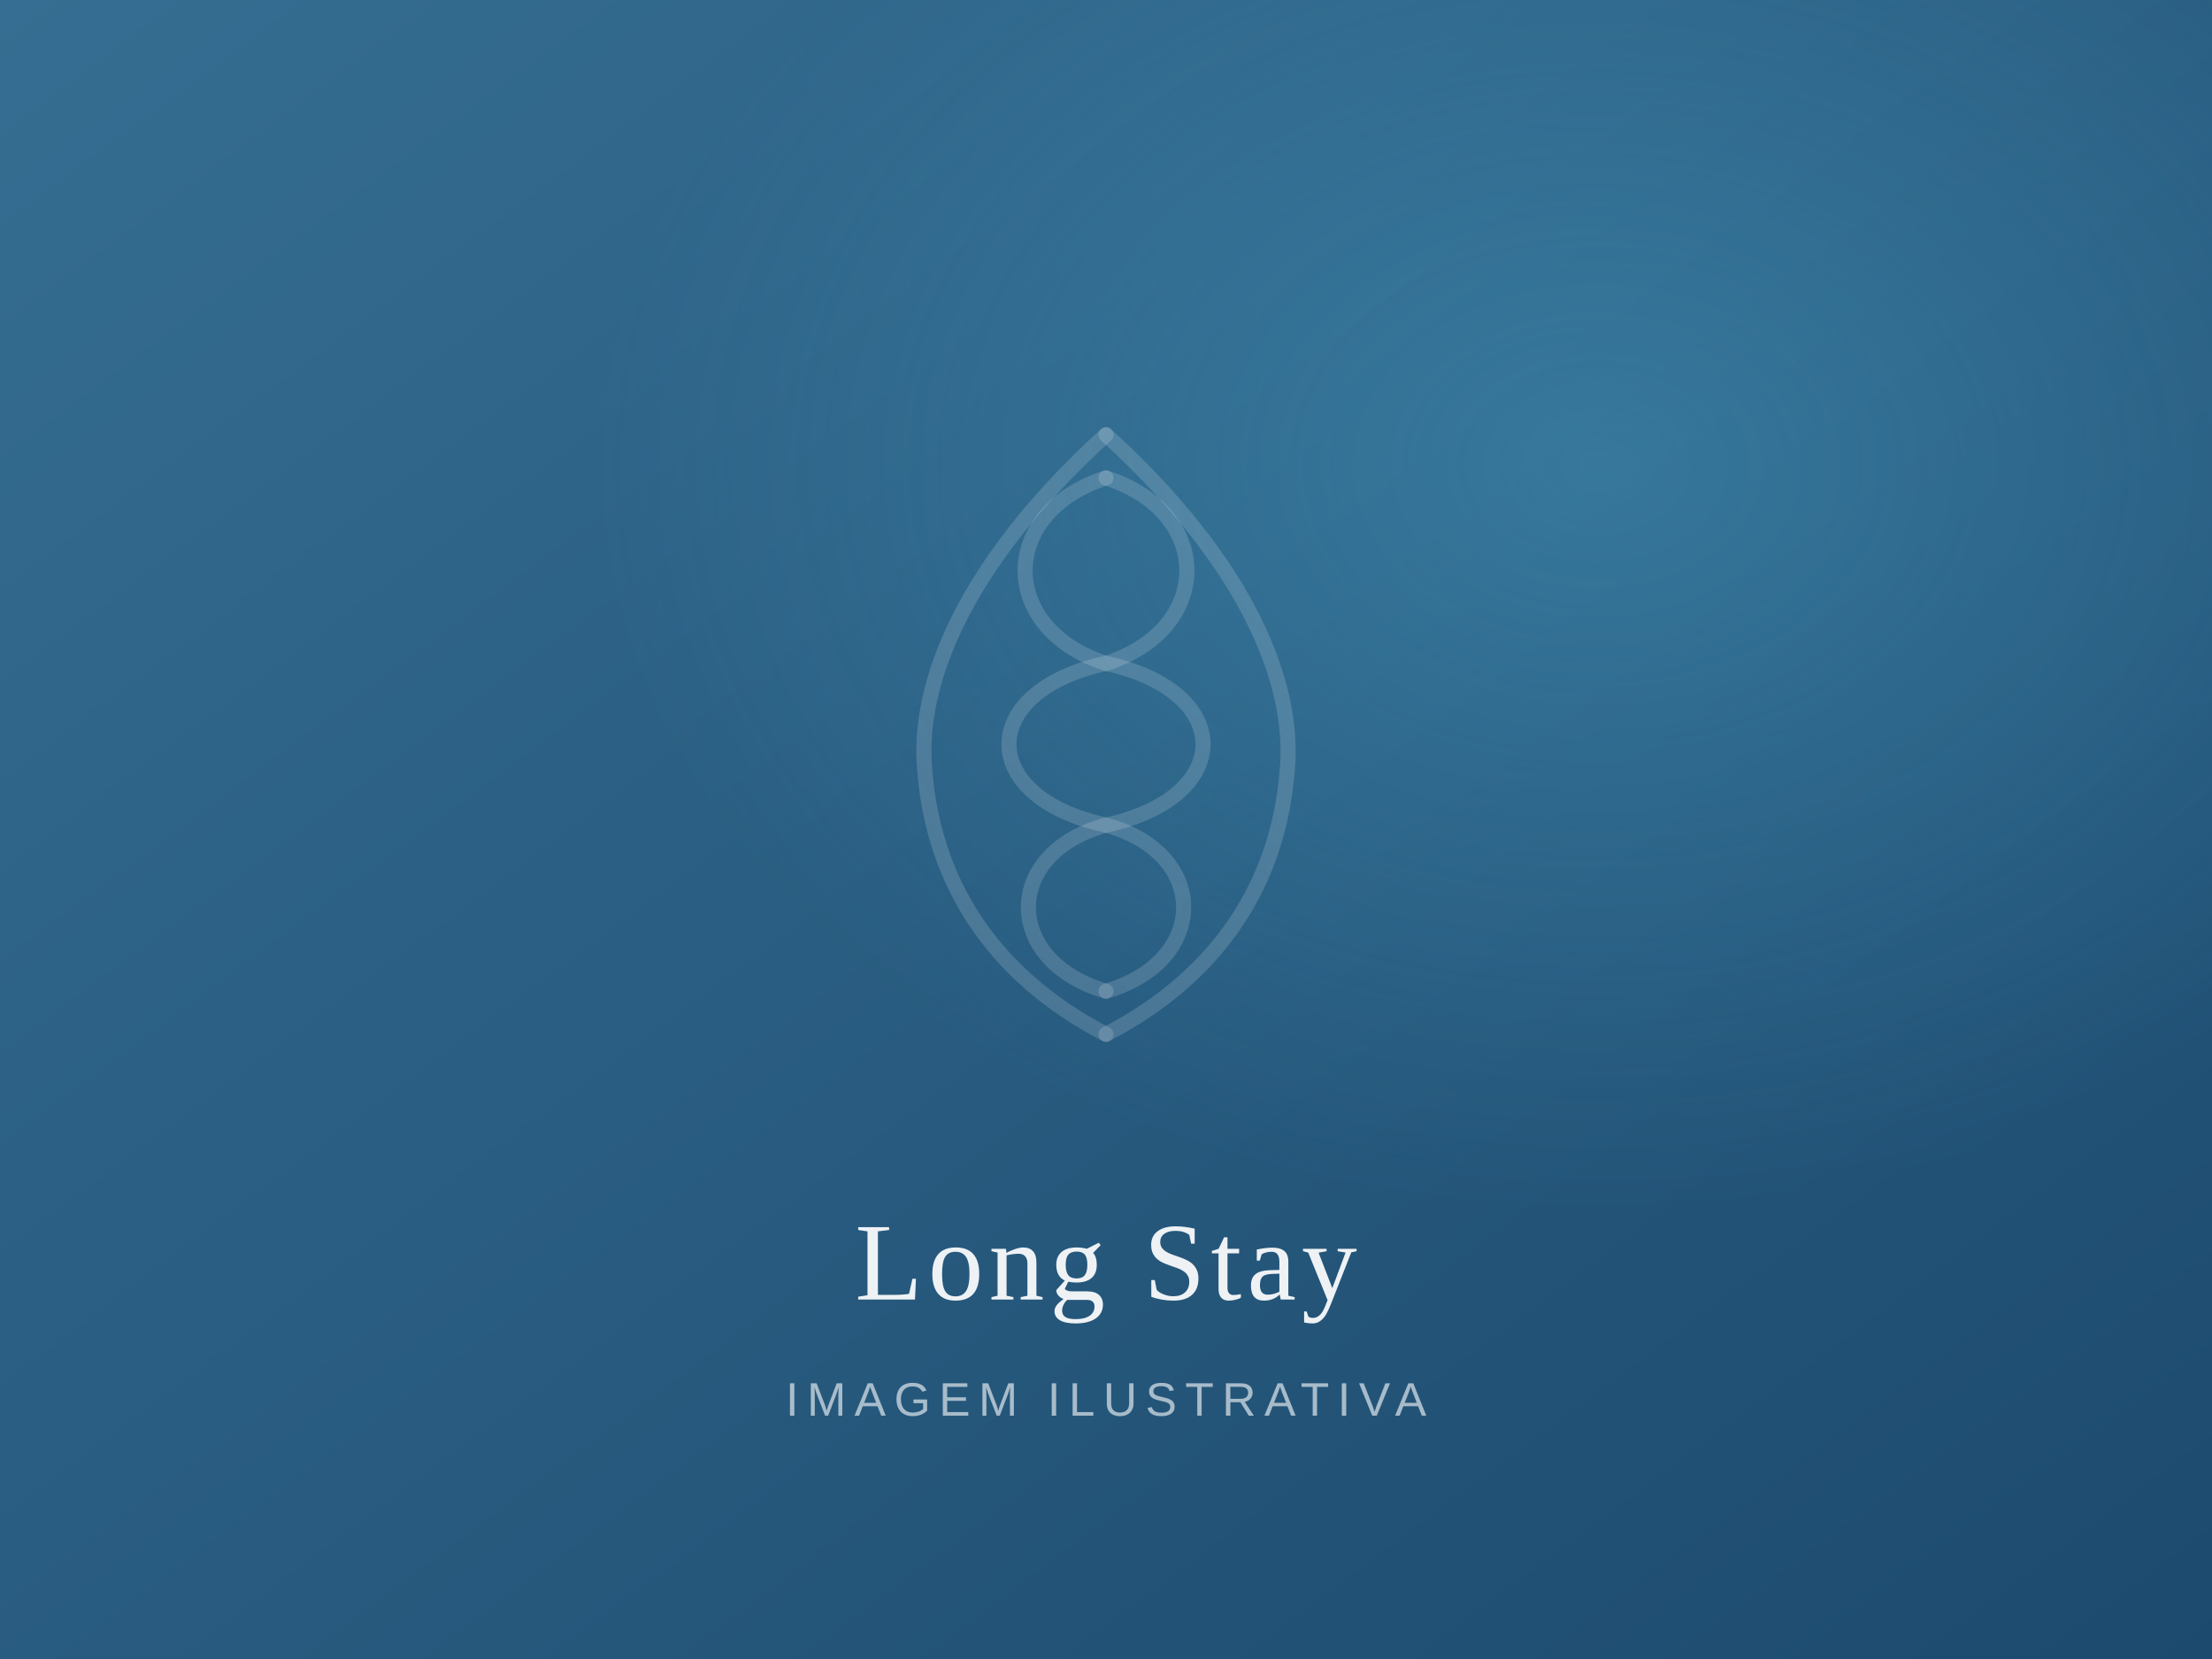
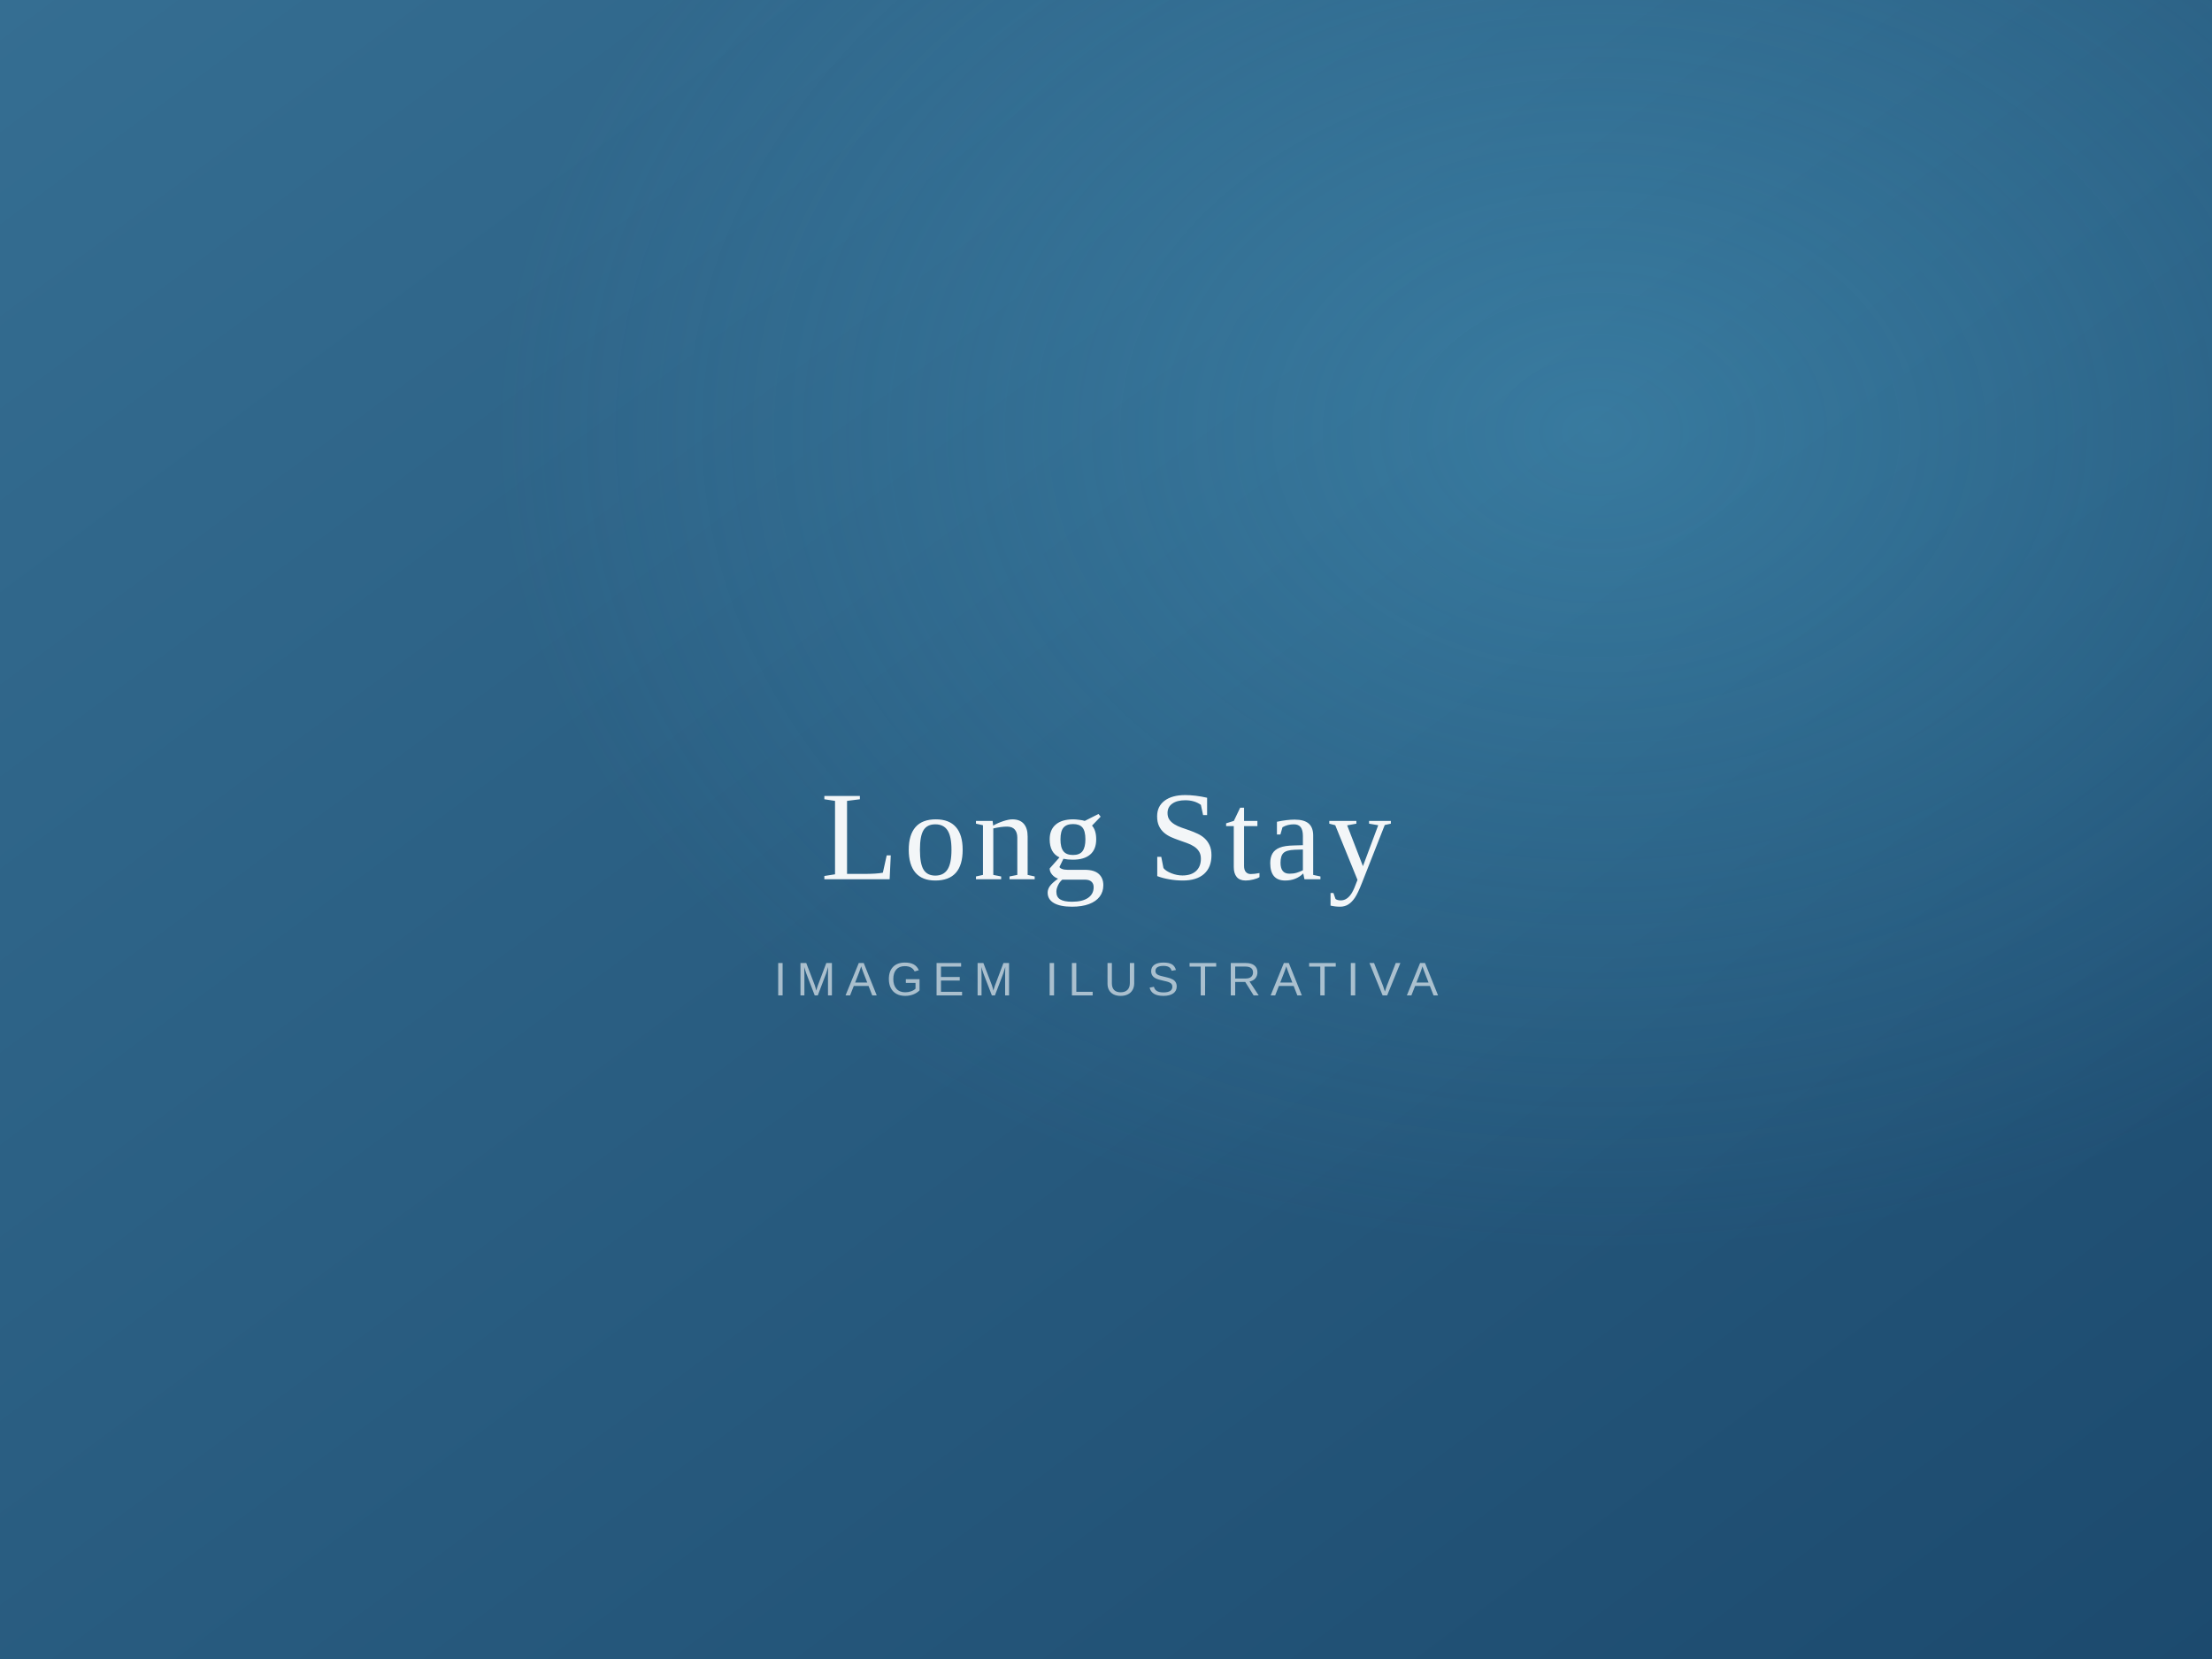
<svg xmlns="http://www.w3.org/2000/svg" viewBox="0 0 800 600" role="img" aria-label="Long Stay — imagem ilustrativa">
  <defs>
    <linearGradient id="g" x1="0" y1="0" x2="1" y2="1">
      <stop offset="0" stop-color="#356E92" />
      <stop offset="1" stop-color="#1C4A6E" />
    </linearGradient>
-     <radialGradient id="glow" cx="0.72" cy="0.28" r="0.9">
-       <stop offset="0" stop-color="#5CBFE5" stop-opacity="0.28" />
-       <stop offset="0.5" stop-color="#5CBFE5" stop-opacity="0" />
+     <radialGradient id="glow" cx="0.72" cy="0.26" r="0.9">
+       <stop offset="0" stop-color="#5CBFE5" stop-opacity="0.30" />
+       <stop offset="0.55" stop-color="#5CBFE5" stop-opacity="0" />
    </radialGradient>
  </defs>
  <rect width="800" height="600" fill="url(#g)" />
  <rect width="800" height="600" fill="url(#glow)" />
-   <g transform="translate(400 268) scale(0.78)" fill="none" stroke="#ffffff" stroke-opacity="0.16" stroke-width="7" stroke-linecap="round" stroke-linejoin="round">
-     <g transform="translate(-140 -186)">
-       <path d="M140,44 C 74,104 52,160 56,200 C 60,250 86,294 140,322" />
-       <path d="M140,44 C 206,104 228,160 224,200 C 220,250 194,294 140,322" />
-       <path d="M140,64 C190,80 190,134 140,150 C80,163 80,212 140,225 C188,238 188,288 140,302" />
-       <path d="M140,64 C90,80 90,134 140,150 C200,163 200,212 140,225 C92,238 92,288 140,302" />
-     </g>
-   </g>
-   <text x="400" y="470" text-anchor="middle" font-family="Georgia, 'Times New Roman', serif" font-size="40" letter-spacing="2" fill="#ffffff" fill-opacity="0.92">Long Stay</text>
-   <text x="400" y="512" text-anchor="middle" font-family="Arial, sans-serif" font-size="17" letter-spacing="3" fill="#ffffff" fill-opacity="0.6">IMAGEM ILUSTRATIVA</text>
+   <text x="400" y="318" text-anchor="middle" font-family="Georgia, 'Times New Roman', serif" font-size="46" letter-spacing="2" fill="#ffffff" fill-opacity="0.94">Long Stay</text>
+   <text x="400" y="360" text-anchor="middle" font-family="Arial, sans-serif" font-size="17" letter-spacing="3.5" fill="#ffffff" fill-opacity="0.6">IMAGEM ILUSTRATIVA</text>
</svg>
